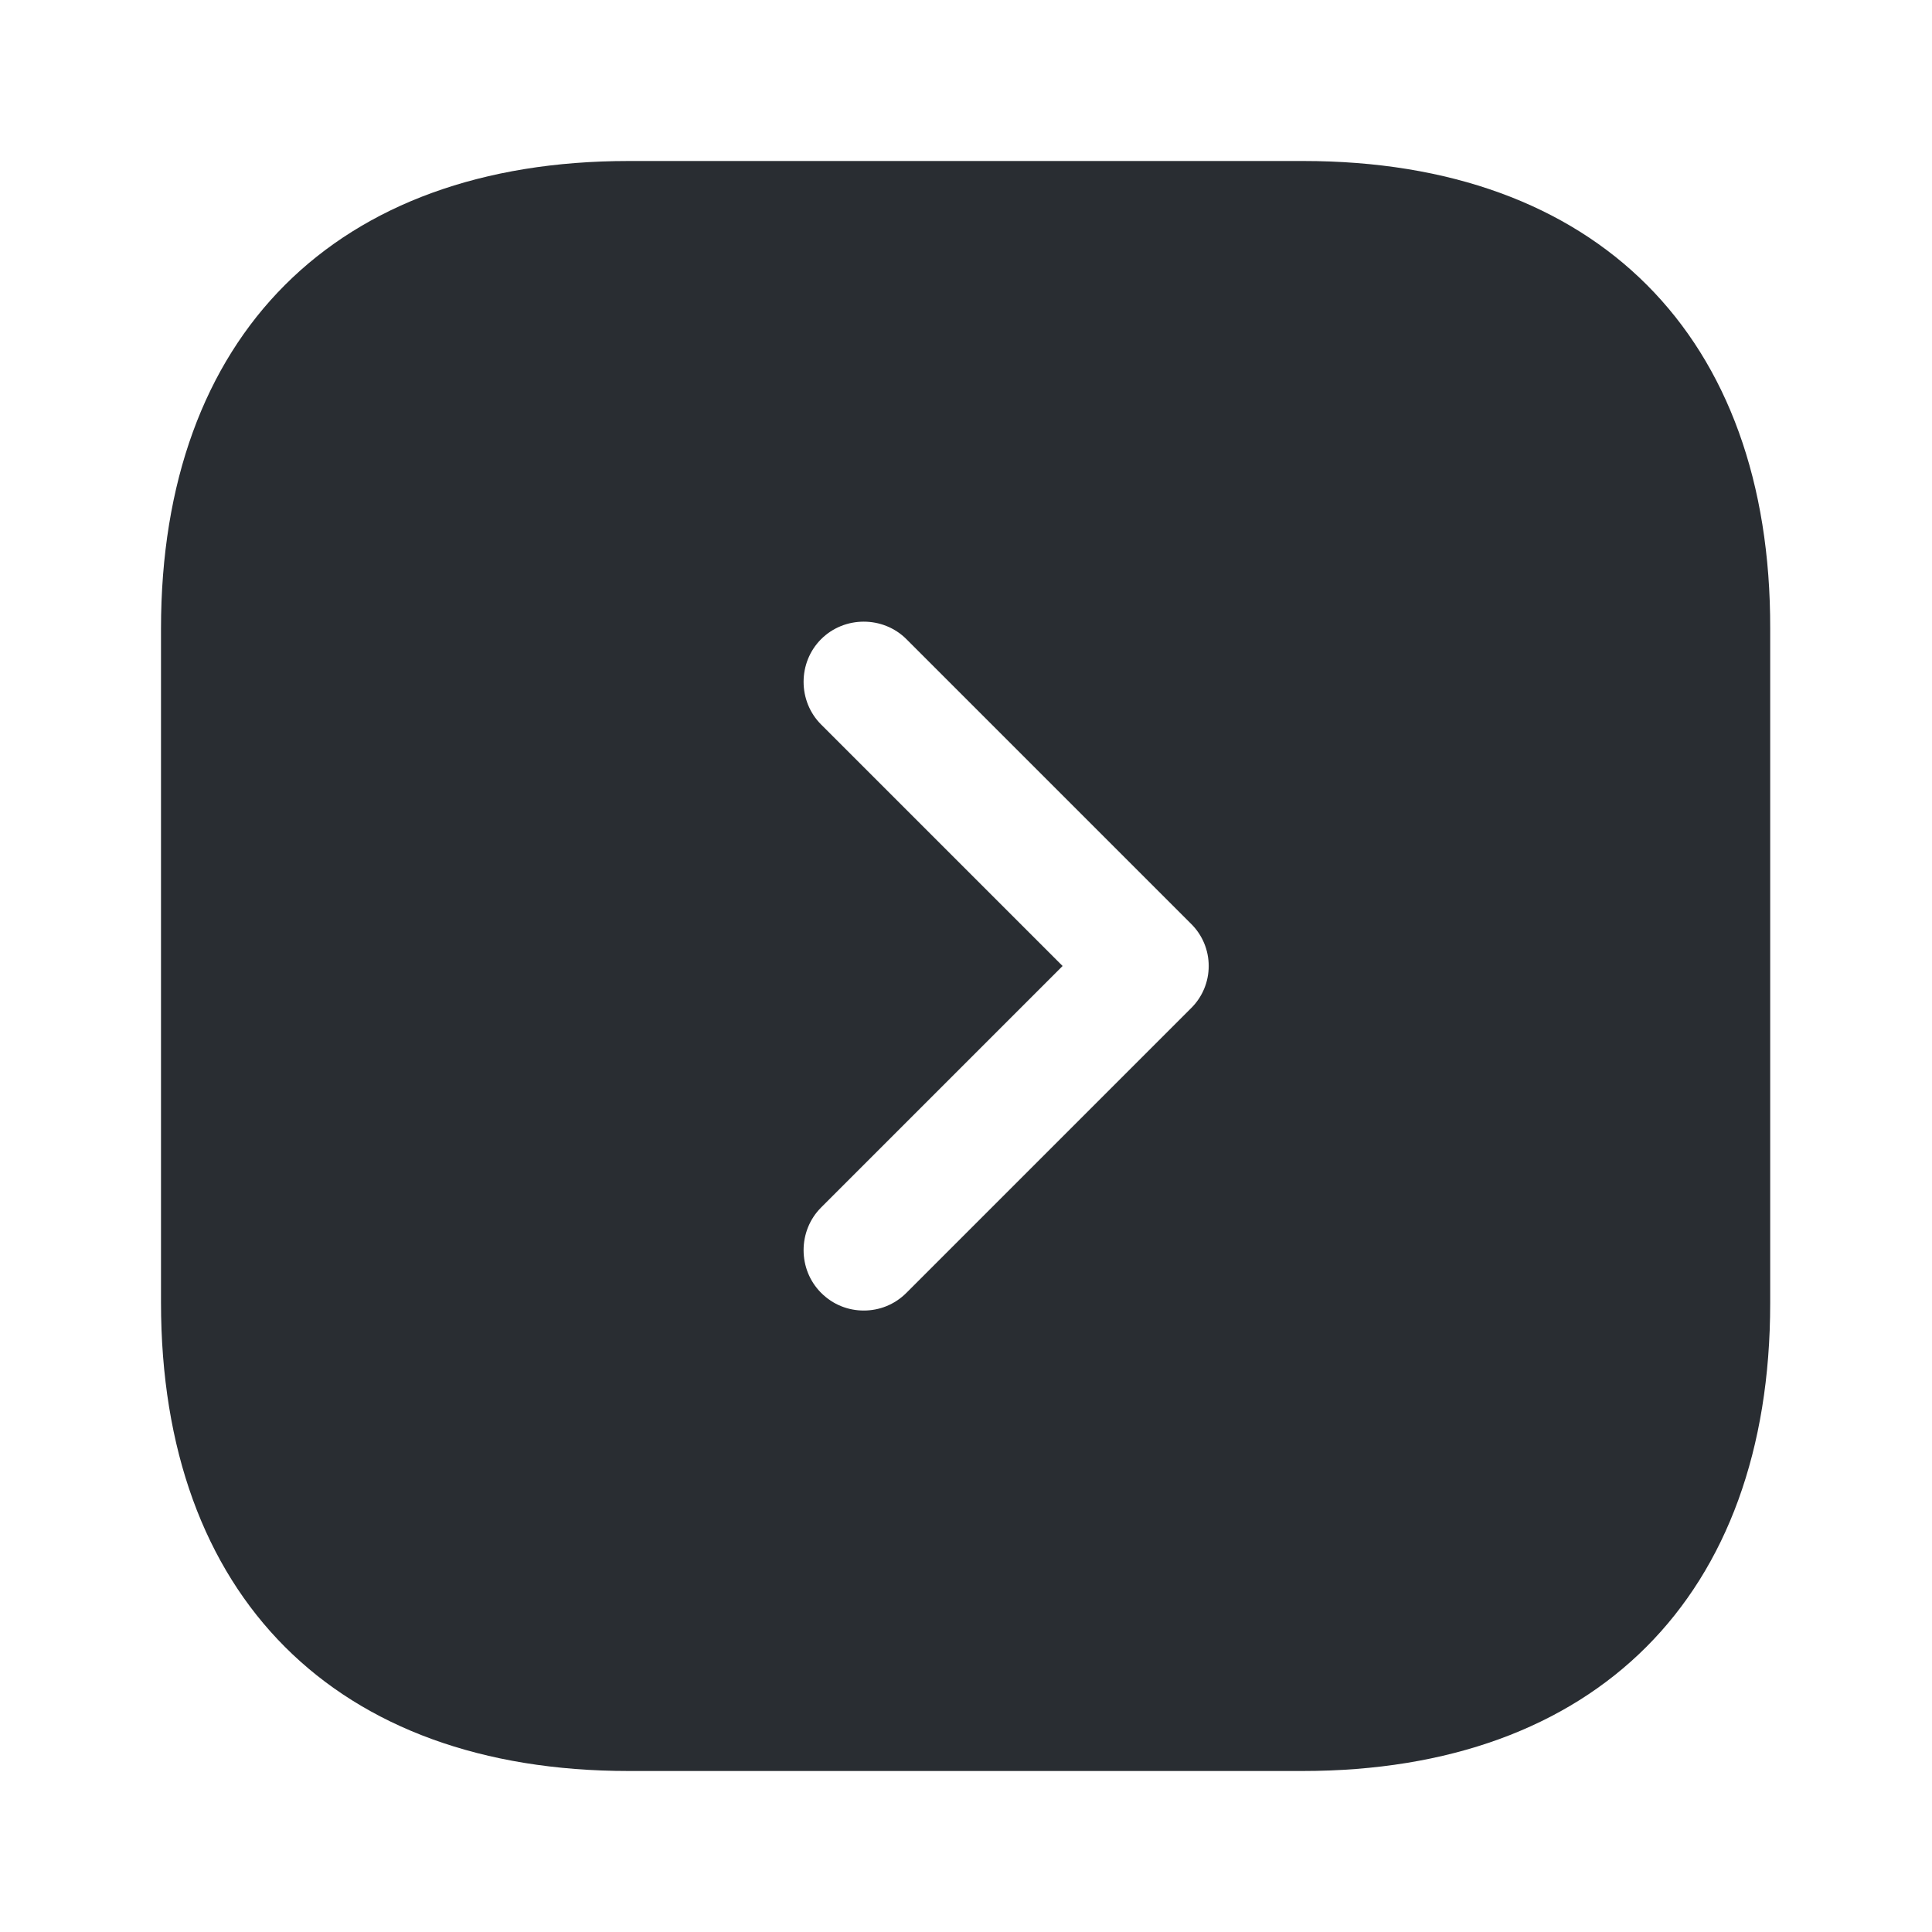
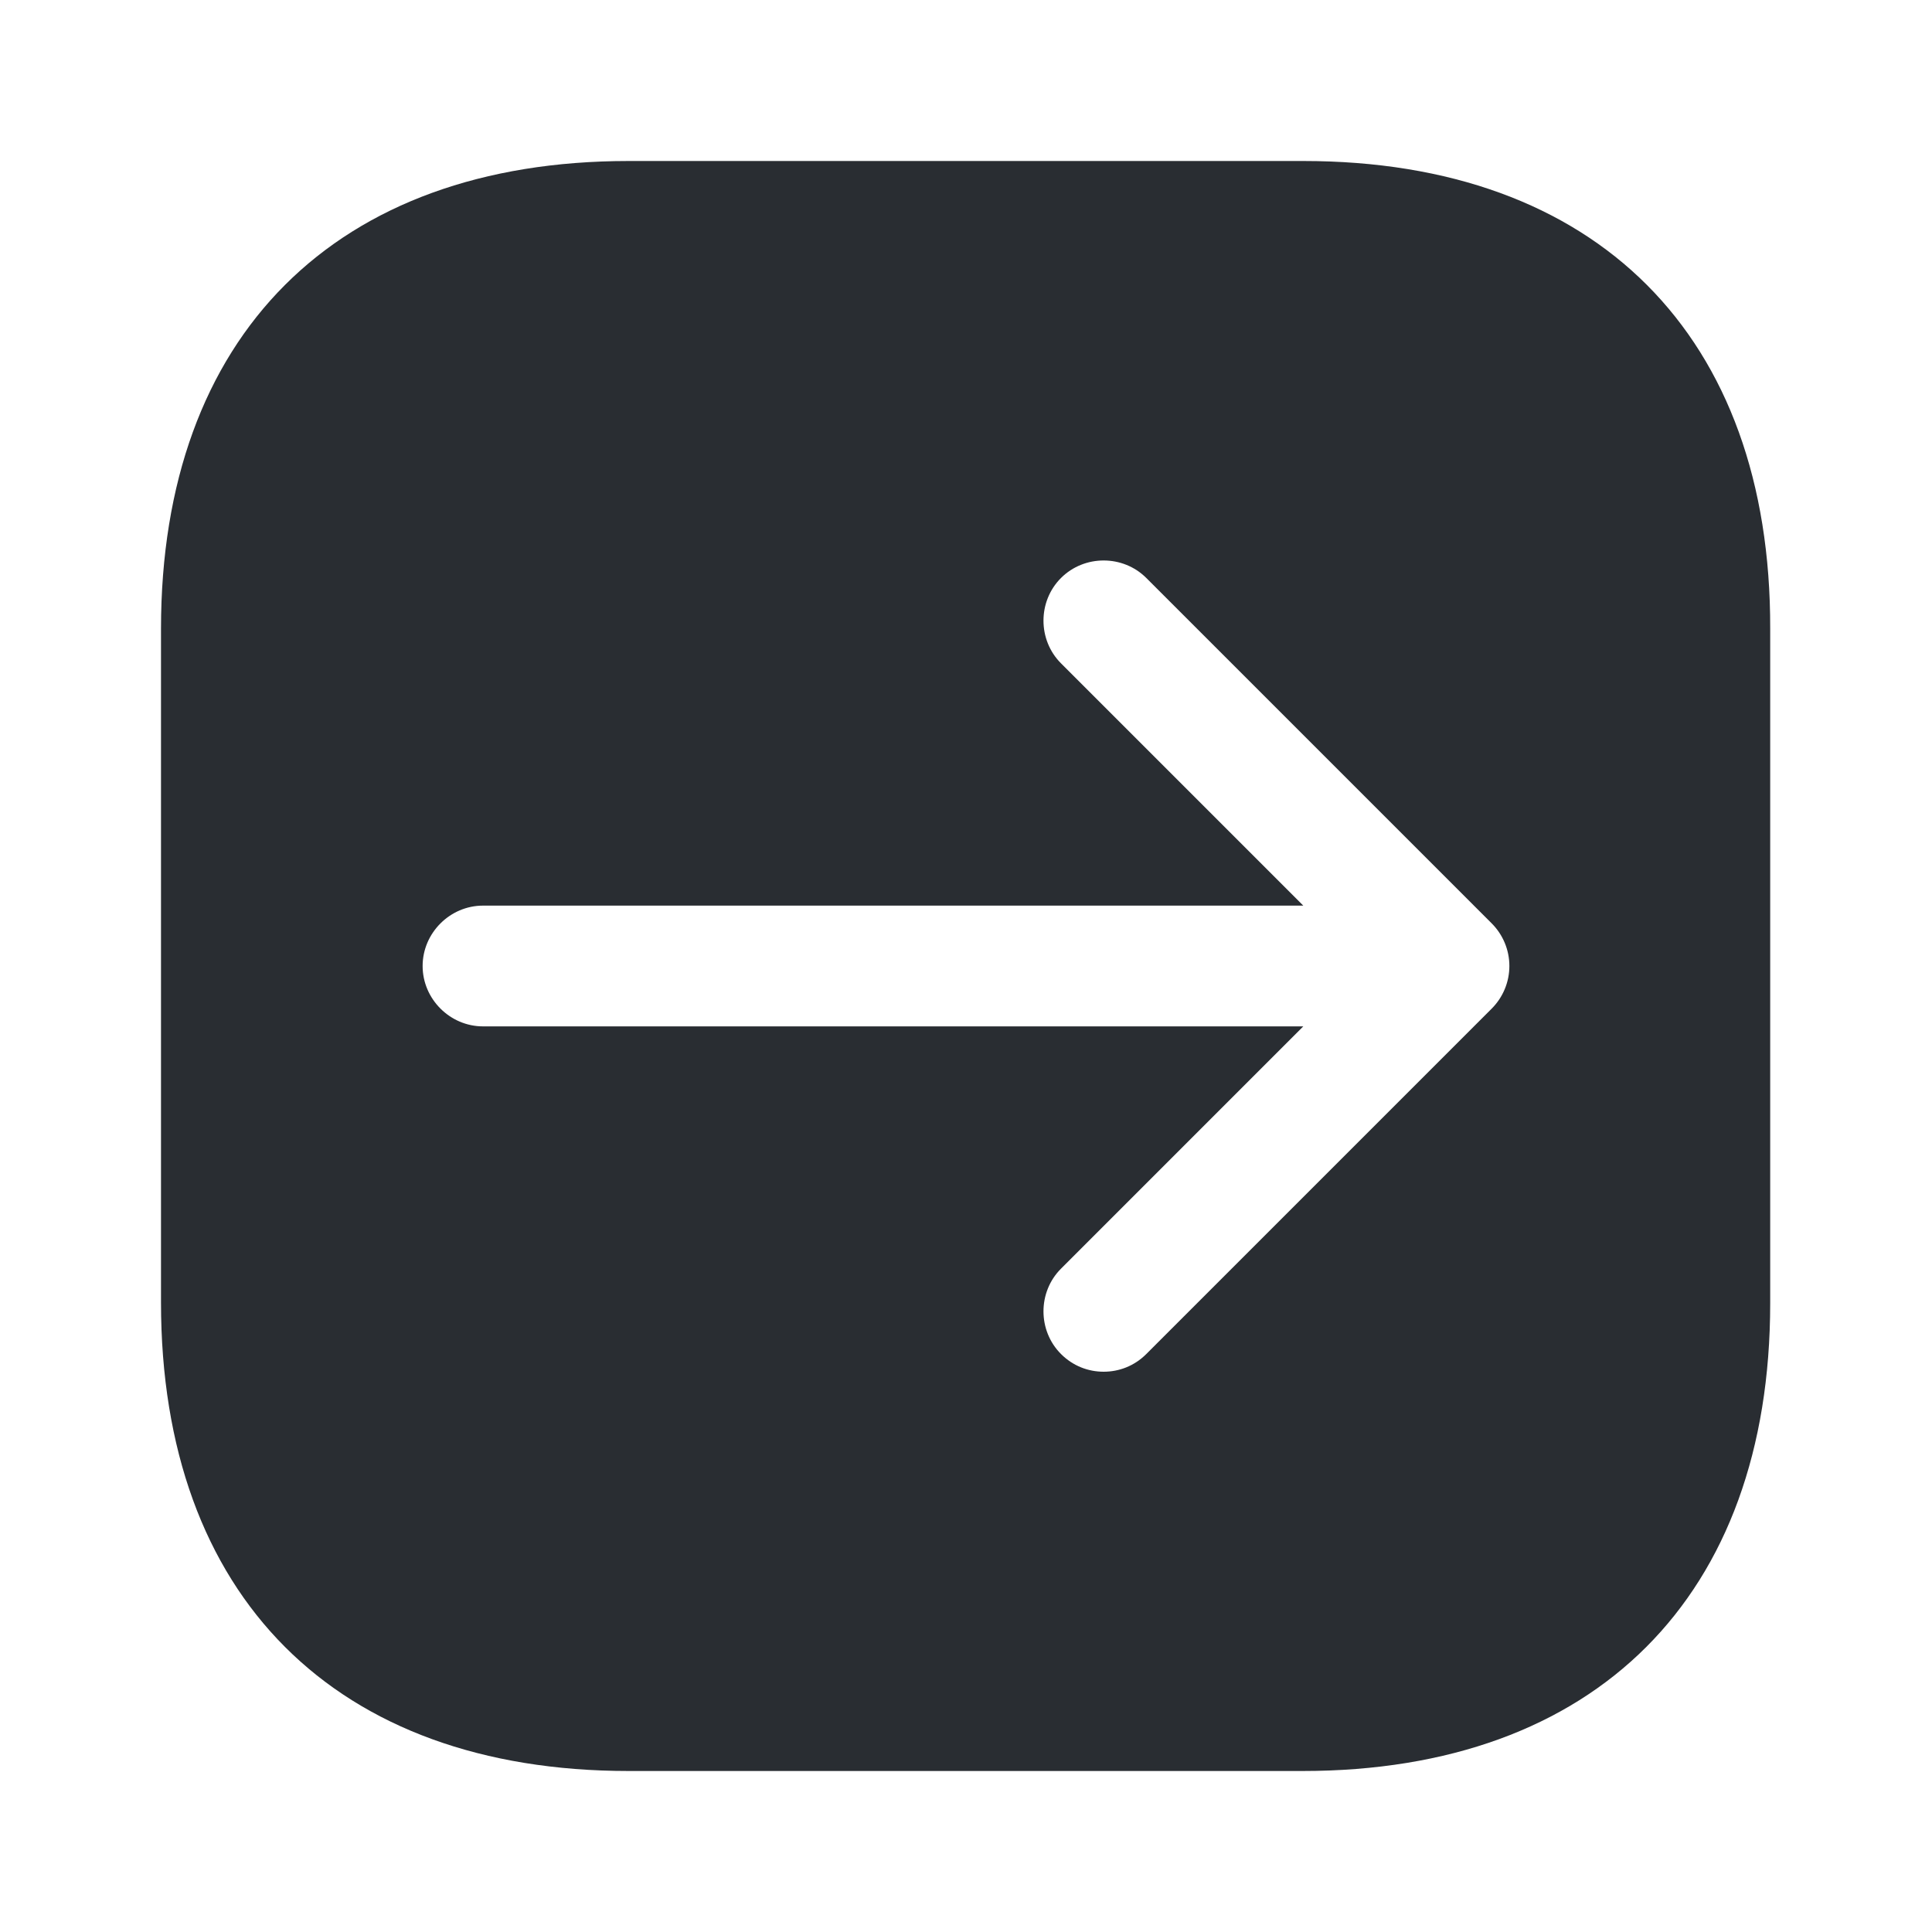
<svg xmlns="http://www.w3.org/2000/svg" width="24" height="24" viewBox="0 0 24 24" fill="none">
-   <path d="M16.19 2H7.81C4.17 2 2 4.17 2 7.81V16.18C2 19.83 4.17 22 7.81 22H16.18C19.82 22 21.99 19.83 21.99 16.19V7.81C22 4.17 19.83 2 16.19 2ZM14.79 12.53L11.26 16.06C11.11 16.21 10.92 16.28 10.73 16.28C10.54 16.28 10.35 16.21 10.2 16.06C9.91 15.77 9.91 15.29 10.2 15L13.2 12L10.2 9C9.91 8.71 9.91 8.23 10.2 7.94C10.49 7.65 10.97 7.65 11.26 7.94L14.79 11.47C15.09 11.76 15.09 12.24 14.79 12.53Z" fill="#292D32" />
+   <path d="M16.19 2H7.81C4.17 2 2 4.17 2 7.81V16.18C2 19.83 4.17 22 7.81 22H16.18C19.82 22 21.99 19.83 21.99 16.19V7.81C22 4.17 19.83 2 16.19 2ZM18.53 12.53L14.24 16.82C14.09 16.97 13.9 17.04 13.71 17.04C13.52 17.04 13.33 16.97 13.18 16.82C12.89 16.53 12.89 16.05 13.18 15.76L16.19 12.75H6C5.59 12.75 5.25 12.41 5.25 12C5.25 11.59 5.59 11.25 6 11.25H16.19L13.18 8.24C12.89 7.95 12.89 7.47 13.18 7.18C13.47 6.89 13.95 6.89 14.24 7.18L18.53 11.47C18.67 11.61 18.75 11.8 18.75 12C18.75 12.2 18.67 12.39 18.53 12.53Z" fill="#292D32" />
</svg>
